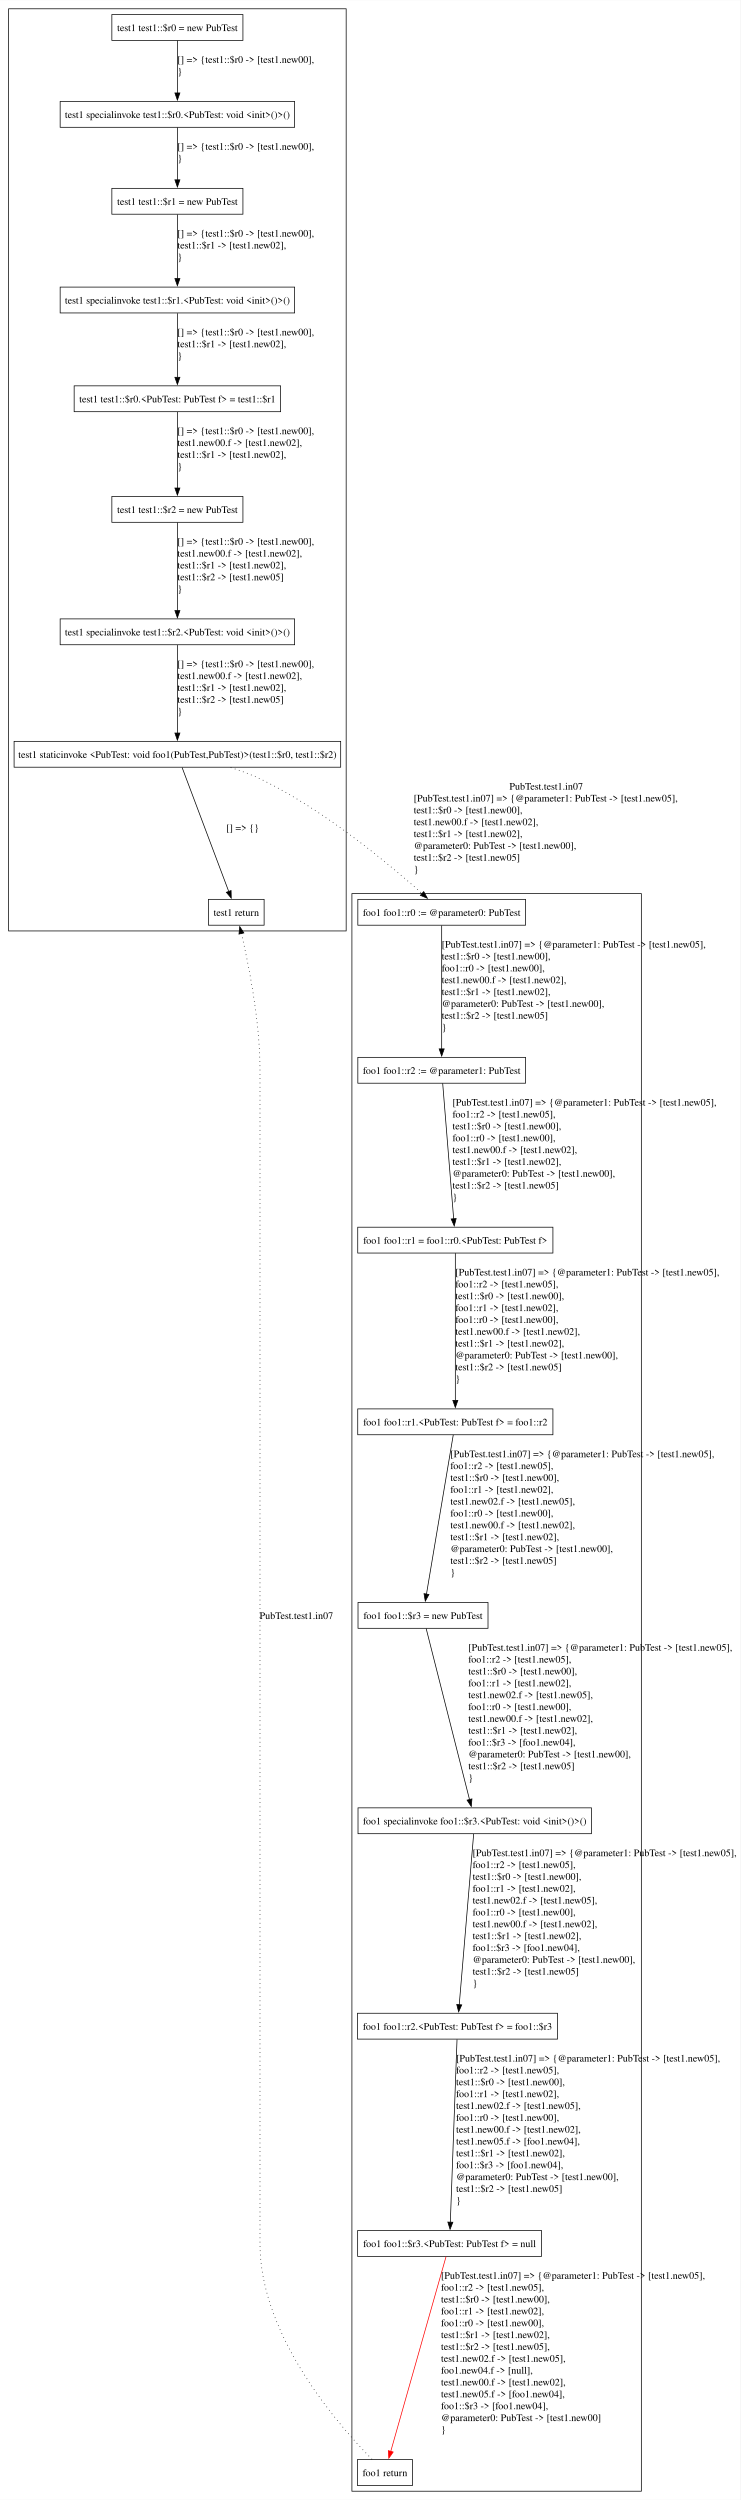
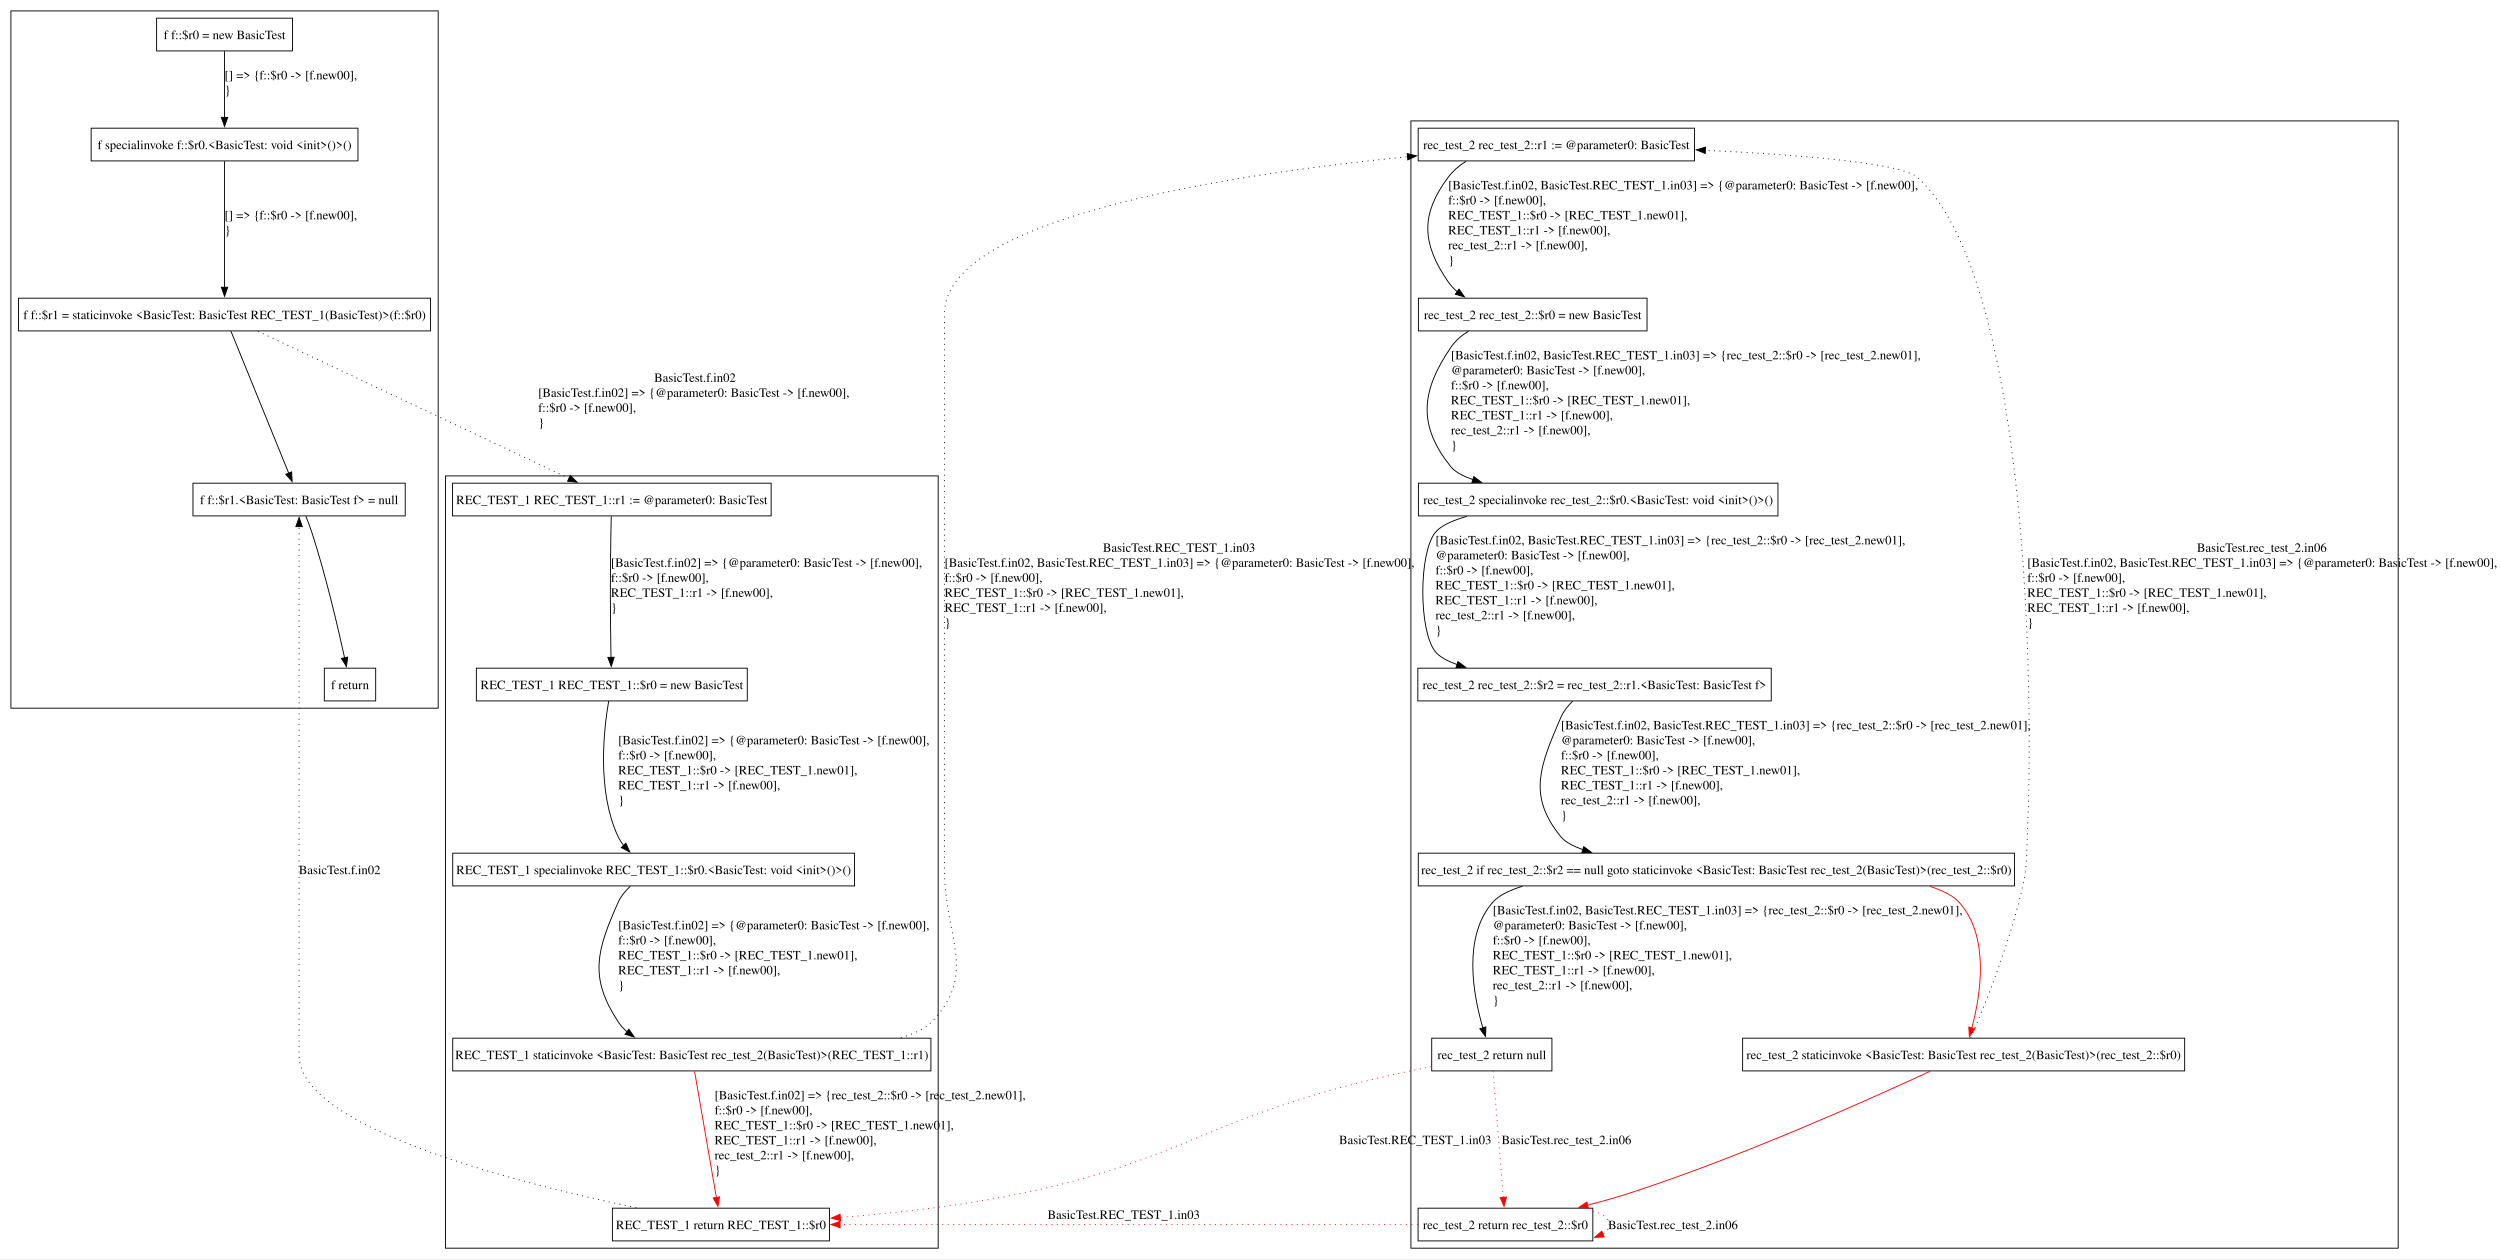
- <svg xmlns="http://www.w3.org/2000/svg" width="1031pt" height="3481pt" viewBox="0.00 0.00 1031.00 3480.50">
-   <g id="graph0" class="graph" transform="scale(1 1) rotate(0) translate(4 3476.5)">
-     <polygon fill="white" stroke="none" points="-4,4 -4,-3476.5 1027,-3476.5 1027,4 -4,4" />
+ <svg xmlns="http://www.w3.org/2000/svg" width="2750pt" height="1385pt" viewBox="0.00 0.00 2750.00 1385.00">
+   <g id="graph0" class="graph" transform="scale(1 1) rotate(0) translate(4 1381)">
+     <polygon fill="white" stroke="none" points="-4,4 -4,-1381 2746,-1381 2746,4 -4,4" />
    <g id="clust1" class="cluster">
-       <polygon fill="none" stroke="black" points="8,-2180.5 8,-3464.5 478,-3464.5 478,-2180.5 8,-2180.5" />
+       <polygon fill="none" stroke="black" points="8,-602 8,-1369 478,-1369 478,-602 8,-602" />
    </g>
    <g id="clust2" class="cluster">
-       <polygon fill="none" stroke="black" points="486,-8 486,-2232.5 889,-2232.5 889,-8 486,-8" />
+       <polygon fill="none" stroke="black" points="486,-8 486,-857.5 1028,-857.5 1028,-8 486,-8" />
+     </g>
+     <g id="clust3" class="cluster">
+       <polygon fill="none" stroke="black" points="1548,-8 1548,-1248 2634,-1248 2634,-8 1548,-8" />
    </g>
    <g id="node1" class="node">
-       <polygon fill="none" stroke="black" points="334.25,-3456.5 151.75,-3456.5 151.75,-3420.5 334.25,-3420.5 334.25,-3456.5" />
-       <text text-anchor="middle" x="243" y="-3433.45" font-family="Times,serif" font-size="14.00">test1 test1::$r0 = new PubTest</text>
+       <polygon fill="none" stroke="black" points="317.75,-1361 168.25,-1361 168.25,-1325 317.75,-1325 317.75,-1361" />
+       <text text-anchor="middle" x="243" y="-1337.95" font-family="Times,serif" font-size="14.00">f f::$r0 = new BasicTest</text>
    </g>
    <g id="node2" class="node">
-       <polygon fill="none" stroke="black" points="406.25,-3335.5 79.75,-3335.5 79.75,-3299.5 406.25,-3299.5 406.25,-3335.5" />
-       <text text-anchor="middle" x="243" y="-3312.45" font-family="Times,serif" font-size="14.00">test1 specialinvoke test1::$r0.&lt;PubTest: void &lt;init&gt;()&gt;()</text>
+       <polygon fill="none" stroke="black" points="389.75,-1240 96.25,-1240 96.25,-1204 389.75,-1204 389.75,-1240" />
+       <text text-anchor="middle" x="243" y="-1216.95" font-family="Times,serif" font-size="14.00">f specialinvoke f::$r0.&lt;BasicTest: void &lt;init&gt;()&gt;()</text>
    </g>
    <g id="edge1" class="edge">
-       <path fill="none" stroke="black" d="M243,-3420.2C243,-3401.07 243,-3369.96 243,-3347.18" />
-       <polygon fill="black" stroke="black" points="246.5,-3347.34 243,-3337.34 239.5,-3347.34 246.5,-3347.34" />
-       <text text-anchor="start" x="243" y="-3389.2" font-family="Times,serif" font-size="14.00">[] =&gt; {test1::$r0 -&gt; [test1.new00], </text>
-       <text text-anchor="start" x="243" y="-3372.7" font-family="Times,serif" font-size="14.00">}</text>
+       <path fill="none" stroke="black" d="M243,-1324.7C243,-1305.57 243,-1274.46 243,-1251.68" />
+       <polygon fill="black" stroke="black" points="246.5,-1251.84 243,-1241.84 239.5,-1251.84 246.5,-1251.84" />
+       <text text-anchor="start" x="243" y="-1293.7" font-family="Times,serif" font-size="14.00">[] =&gt; {f::$r0 -&gt; [f.new00], </text>
+       <text text-anchor="start" x="243" y="-1277.2" font-family="Times,serif" font-size="14.00">}</text>
    </g>
    <g id="node3" class="node">
-       <polygon fill="none" stroke="black" points="334.25,-3214.5 151.75,-3214.5 151.75,-3178.5 334.25,-3178.5 334.25,-3214.5" />
-       <text text-anchor="middle" x="243" y="-3191.45" font-family="Times,serif" font-size="14.00">test1 test1::$r1 = new PubTest</text>
+       <polygon fill="none" stroke="black" points="469.62,-1053 16.38,-1053 16.38,-1017 469.62,-1017 469.62,-1053" />
+       <text text-anchor="middle" x="243" y="-1029.95" font-family="Times,serif" font-size="14.00">f f::$r1 = staticinvoke &lt;BasicTest: BasicTest REC_TEST_1(BasicTest)&gt;(f::$r0)</text>
    </g>
    <g id="edge2" class="edge">
-       <path fill="none" stroke="black" d="M243,-3299.2C243,-3280.07 243,-3248.96 243,-3226.18" />
-       <polygon fill="black" stroke="black" points="246.5,-3226.34 243,-3216.34 239.5,-3226.34 246.5,-3226.34" />
-       <text text-anchor="start" x="243" y="-3268.2" font-family="Times,serif" font-size="14.00">[] =&gt; {test1::$r0 -&gt; [test1.new00], </text>
-       <text text-anchor="start" x="243" y="-3251.7" font-family="Times,serif" font-size="14.00">}</text>
+       <path fill="none" stroke="black" d="M243,-1203.6C243,-1171.71 243,-1103.64 243,-1064.77" />
+       <polygon fill="black" stroke="black" points="246.5,-1065.01 243,-1055.01 239.5,-1065.01 246.5,-1065.01" />
+       <text text-anchor="start" x="243" y="-1139.7" font-family="Times,serif" font-size="14.00">[] =&gt; {f::$r0 -&gt; [f.new00], </text>
+       <text text-anchor="start" x="243" y="-1123.2" font-family="Times,serif" font-size="14.00">}</text>
    </g>
    <g id="node4" class="node">
-       <polygon fill="none" stroke="black" points="406.25,-3077 79.75,-3077 79.75,-3041 406.25,-3041 406.25,-3077" />
-       <text text-anchor="middle" x="243" y="-3053.95" font-family="Times,serif" font-size="14.00">test1 specialinvoke test1::$r1.&lt;PubTest: void &lt;init&gt;()&gt;()</text>
+       <polygon fill="none" stroke="black" points="441.75,-849.5 208.25,-849.5 208.25,-813.5 441.75,-813.5 441.75,-849.5" />
+       <text text-anchor="middle" x="325" y="-826.45" font-family="Times,serif" font-size="14.00">f f::$r1.&lt;BasicTest: BasicTest f&gt; = null</text>
    </g>
    <g id="edge3" class="edge">
-       <path fill="none" stroke="black" d="M243,-3178.06C243,-3155.5 243,-3115.88 243,-3088.82" />
-       <polygon fill="black" stroke="black" points="246.5,-3088.88 243,-3078.88 239.5,-3088.88 246.5,-3088.88" />
-       <text text-anchor="start" x="243" y="-3147.2" font-family="Times,serif" font-size="14.00">[] =&gt; {test1::$r0 -&gt; [test1.new00], </text>
-       <text text-anchor="start" x="243" y="-3130.7" font-family="Times,serif" font-size="14.00">test1::$r1 -&gt; [test1.new02], </text>
-       <text text-anchor="start" x="243" y="-3114.2" font-family="Times,serif" font-size="14.00">}</text>
+       <path fill="none" stroke="black" d="M249.99,-1016.82C264.18,-981.96 296.45,-902.65 313.68,-860.32" />
+       <polygon fill="black" stroke="black" points="316.81,-861.91 317.34,-851.32 310.33,-859.27 316.81,-861.91" />
+     </g>
+     <g id="node6" class="node">
+       <polygon fill="none" stroke="black" points="844.25,-849.5 493.75,-849.5 493.75,-813.5 844.25,-813.5 844.25,-849.5" />
+       <text text-anchor="middle" x="669" y="-826.45" font-family="Times,serif" font-size="14.00">REC_TEST_1 REC_TEST_1::r1 := @parameter0: BasicTest</text>
+     </g>
+     <g id="edge16" class="edge">
+       <path fill="none" stroke="black" stroke-dasharray="1,5" d="M279.69,-1016.65C356.99,-980.08 536.51,-895.17 622.05,-854.71" />
+       <polygon fill="black" stroke="black" points="623.34,-857.97 630.88,-850.53 620.34,-851.64 623.34,-857.97" />
+       <text text-anchor="middle" x="760.5" y="-960.95" font-family="Times,serif" font-size="14.00">BasicTest.f.in02</text>
+       <text text-anchor="start" x="588" y="-944.45" font-family="Times,serif" font-size="14.00">[BasicTest.f.in02] =&gt; {@parameter0: BasicTest -&gt; [f.new00], </text>
+       <text text-anchor="start" x="588" y="-927.95" font-family="Times,serif" font-size="14.00">f::$r0 -&gt; [f.new00], </text>
+       <text text-anchor="start" x="588" y="-911.45" font-family="Times,serif" font-size="14.00">}</text>
    </g>
    <g id="node5" class="node">
-       <polygon fill="none" stroke="black" points="386.75,-2939.5 99.25,-2939.5 99.25,-2903.5 386.75,-2903.5 386.75,-2939.5" />
-       <text text-anchor="middle" x="243" y="-2916.45" font-family="Times,serif" font-size="14.00">test1 test1::$r0.&lt;PubTest: PubTest f&gt; = test1::$r1</text>
+       <polygon fill="none" stroke="black" points="409.25,-646 352.75,-646 352.75,-610 409.25,-610 409.25,-646" />
+       <text text-anchor="middle" x="381" y="-622.95" font-family="Times,serif" font-size="14.00">f return</text>
    </g>
    <g id="edge4" class="edge">
-       <path fill="none" stroke="black" d="M243,-3040.56C243,-3018 243,-2978.38 243,-2951.32" />
-       <polygon fill="black" stroke="black" points="246.5,-2951.38 243,-2941.38 239.5,-2951.38 246.5,-2951.38" />
-       <text text-anchor="start" x="243" y="-3009.7" font-family="Times,serif" font-size="14.00">[] =&gt; {test1::$r0 -&gt; [test1.new00], </text>
-       <text text-anchor="start" x="243" y="-2993.2" font-family="Times,serif" font-size="14.00">test1::$r1 -&gt; [test1.new02], </text>
-       <text text-anchor="start" x="243" y="-2976.7" font-family="Times,serif" font-size="14.00">}</text>
-     </g>
-     <g id="node6" class="node">
-       <polygon fill="none" stroke="black" points="334.25,-2785.5 151.75,-2785.5 151.75,-2749.5 334.25,-2749.5 334.25,-2785.5" />
-       <text text-anchor="middle" x="243" y="-2762.45" font-family="Times,serif" font-size="14.00">test1 test1::$r2 = new PubTest</text>
+       <path fill="none" stroke="black" d="M332.44,-813.22C334.71,-807.62 337.1,-801.35 339,-795.5 354.49,-747.77 367.77,-690.82 375.05,-657.41" />
+       <polygon fill="black" stroke="black" points="378.45,-658.22 377.13,-647.71 371.61,-656.75 378.45,-658.22" />
+     </g>
+     <g id="node7" class="node">
+       <polygon fill="none" stroke="black" points="818,-646 520,-646 520,-610 818,-610 818,-646" />
+       <text text-anchor="middle" x="669" y="-622.95" font-family="Times,serif" font-size="14.00">REC_TEST_1 REC_TEST_1::$r0 = new BasicTest</text>
    </g>
    <g id="edge5" class="edge">
-       <path fill="none" stroke="black" d="M243,-2903.06C243,-2877.18 243,-2828.3 243,-2797.12" />
-       <polygon fill="black" stroke="black" points="246.5,-2797.25 243,-2787.25 239.5,-2797.25 246.5,-2797.25" />
-       <text text-anchor="start" x="243" y="-2872.2" font-family="Times,serif" font-size="14.00">[] =&gt; {test1::$r0 -&gt; [test1.new00], </text>
-       <text text-anchor="start" x="243" y="-2855.7" font-family="Times,serif" font-size="14.00">test1.new00.f -&gt; [test1.new02], </text>
-       <text text-anchor="start" x="243" y="-2839.2" font-family="Times,serif" font-size="14.00">test1::$r1 -&gt; [test1.new02], </text>
-       <text text-anchor="start" x="243" y="-2822.7" font-family="Times,serif" font-size="14.00">}</text>
-     </g>
-     <g id="node7" class="node">
-       <polygon fill="none" stroke="black" points="406.25,-2615 79.75,-2615 79.75,-2579 406.25,-2579 406.25,-2615" />
-       <text text-anchor="middle" x="243" y="-2591.95" font-family="Times,serif" font-size="14.00">test1 specialinvoke test1::$r2.&lt;PubTest: void &lt;init&gt;()&gt;()</text>
+       <path fill="none" stroke="black" d="M668.4,-813.06C668.24,-807.45 668.08,-801.21 668,-795.5 667.17,-737.06 667.17,-722.44 668,-664 668.03,-661.95 668.07,-659.83 668.11,-657.69" />
+       <polygon fill="black" stroke="black" points="671.61,-658.04 668.36,-647.96 664.61,-657.86 671.61,-658.04" />
+       <text text-anchor="start" x="668" y="-757.45" font-family="Times,serif" font-size="14.00">[BasicTest.f.in02] =&gt; {@parameter0: BasicTest -&gt; [f.new00], </text>
+       <text text-anchor="start" x="668" y="-740.95" font-family="Times,serif" font-size="14.00">f::$r0 -&gt; [f.new00], </text>
+       <text text-anchor="start" x="668" y="-724.45" font-family="Times,serif" font-size="14.00">REC_TEST_1::r1 -&gt; [f.new00], </text>
+       <text text-anchor="start" x="668" y="-707.95" font-family="Times,serif" font-size="14.00">}</text>
+     </g>
+     <g id="node8" class="node">
+       <polygon fill="none" stroke="black" points="936,-442.5 494,-442.5 494,-406.5 936,-406.5 936,-442.5" />
+       <text text-anchor="middle" x="715" y="-419.45" font-family="Times,serif" font-size="14.00">REC_TEST_1 specialinvoke REC_TEST_1::$r0.&lt;BasicTest: void &lt;init&gt;()&gt;()</text>
    </g>
    <g id="edge6" class="edge">
-       <path fill="none" stroke="black" d="M243,-2749.1C243,-2720.07 243,-2661.47 243,-2626.39" />
-       <polygon fill="black" stroke="black" points="246.5,-2626.57 243,-2616.57 239.5,-2626.57 246.5,-2626.57" />
-       <text text-anchor="start" x="243" y="-2718.2" font-family="Times,serif" font-size="14.00">[] =&gt; {test1::$r0 -&gt; [test1.new00], </text>
-       <text text-anchor="start" x="243" y="-2701.7" font-family="Times,serif" font-size="14.00">test1.new00.f -&gt; [test1.new02], </text>
-       <text text-anchor="start" x="243" y="-2685.2" font-family="Times,serif" font-size="14.00">test1::$r1 -&gt; [test1.new02], </text>
-       <text text-anchor="start" x="243" y="-2668.7" font-family="Times,serif" font-size="14.00">test1::$r2 -&gt; [test1.new05]</text>
-       <text text-anchor="start" x="243" y="-2652.2" font-family="Times,serif" font-size="14.00">}</text>
-     </g>
-     <g id="node8" class="node">
-       <polygon fill="none" stroke="black" points="470.38,-2444.5 15.62,-2444.5 15.62,-2408.5 470.38,-2408.5 470.38,-2444.5" />
-       <text text-anchor="middle" x="243" y="-2421.45" font-family="Times,serif" font-size="14.00">test1 staticinvoke &lt;PubTest: void foo1(PubTest,PubTest)&gt;(test1::$r0, test1::$r2)</text>
+       <path fill="none" stroke="black" d="M665.57,-609.92C660.13,-578.56 652.43,-510.48 676,-460.5 677.59,-457.13 679.67,-453.94 682.05,-450.96" />
+       <polygon fill="black" stroke="black" points="684.5,-453.46 688.81,-443.78 679.41,-448.65 684.5,-453.46" />
+       <text text-anchor="start" x="676" y="-562.2" font-family="Times,serif" font-size="14.00">[BasicTest.f.in02] =&gt; {@parameter0: BasicTest -&gt; [f.new00], </text>
+       <text text-anchor="start" x="676" y="-545.7" font-family="Times,serif" font-size="14.00">f::$r0 -&gt; [f.new00], </text>
+       <text text-anchor="start" x="676" y="-529.2" font-family="Times,serif" font-size="14.00">REC_TEST_1::$r0 -&gt; [REC_TEST_1.new01], </text>
+       <text text-anchor="start" x="676" y="-512.7" font-family="Times,serif" font-size="14.00">REC_TEST_1::r1 -&gt; [f.new00], </text>
+       <text text-anchor="start" x="676" y="-496.2" font-family="Times,serif" font-size="14.00">}</text>
+     </g>
+     <g id="node9" class="node">
+       <polygon fill="none" stroke="black" points="1020,-239 494,-239 494,-203 1020,-203 1020,-239" />
+       <text text-anchor="middle" x="757" y="-215.95" font-family="Times,serif" font-size="14.00">REC_TEST_1 staticinvoke &lt;BasicTest: BasicTest rec_test_2(BasicTest)&gt;(REC_TEST_1::r1)</text>
    </g>
    <g id="edge7" class="edge">
-       <path fill="none" stroke="black" d="M243,-2578.6C243,-2549.57 243,-2490.97 243,-2455.89" />
-       <polygon fill="black" stroke="black" points="246.5,-2456.07 243,-2446.07 239.5,-2456.07 246.5,-2456.07" />
-       <text text-anchor="start" x="243" y="-2547.7" font-family="Times,serif" font-size="14.00">[] =&gt; {test1::$r0 -&gt; [test1.new00], </text>
-       <text text-anchor="start" x="243" y="-2531.2" font-family="Times,serif" font-size="14.00">test1.new00.f -&gt; [test1.new02], </text>
-       <text text-anchor="start" x="243" y="-2514.7" font-family="Times,serif" font-size="14.00">test1::$r1 -&gt; [test1.new02], </text>
-       <text text-anchor="start" x="243" y="-2498.2" font-family="Times,serif" font-size="14.00">test1::$r2 -&gt; [test1.new05]</text>
-       <text text-anchor="start" x="243" y="-2481.7" font-family="Times,serif" font-size="14.00">}</text>
-     </g>
-     <g id="node9" class="node">
-       <polygon fill="none" stroke="black" points="363.75,-2224.5 286.25,-2224.5 286.25,-2188.5 363.75,-2188.5 363.75,-2224.5" />
-       <text text-anchor="middle" x="325" y="-2201.45" font-family="Times,serif" font-size="14.00">test1 return</text>
+       <path fill="none" stroke="black" d="M689.25,-406.04C683.89,-401.06 678.97,-395.15 676,-388.5 652.18,-335.13 643.9,-305.84 676,-257 678.7,-252.9 681.99,-249.27 685.69,-246.07" />
+       <polygon fill="black" stroke="black" points="687.69,-248.94 693.73,-240.23 683.58,-243.27 687.69,-248.94" />
+       <text text-anchor="start" x="676" y="-358.7" font-family="Times,serif" font-size="14.00">[BasicTest.f.in02] =&gt; {@parameter0: BasicTest -&gt; [f.new00], </text>
+       <text text-anchor="start" x="676" y="-342.2" font-family="Times,serif" font-size="14.00">f::$r0 -&gt; [f.new00], </text>
+       <text text-anchor="start" x="676" y="-325.7" font-family="Times,serif" font-size="14.00">REC_TEST_1::$r0 -&gt; [REC_TEST_1.new01], </text>
+       <text text-anchor="start" x="676" y="-309.2" font-family="Times,serif" font-size="14.00">REC_TEST_1::r1 -&gt; [f.new00], </text>
+       <text text-anchor="start" x="676" y="-292.7" font-family="Times,serif" font-size="14.00">}</text>
+     </g>
+     <g id="node10" class="node">
+       <polygon fill="none" stroke="black" points="908.38,-52 669.62,-52 669.62,-16 908.38,-16 908.38,-52" />
+       <text text-anchor="middle" x="789" y="-28.95" font-family="Times,serif" font-size="14.00">REC_TEST_1 return REC_TEST_1::$r0</text>
    </g>
    <g id="edge8" class="edge">
-       <path fill="none" stroke="black" d="M249.57,-2408.03C263.76,-2370.31 297.37,-2280.97 314.52,-2235.35" />
-       <polygon fill="black" stroke="black" points="317.73,-2236.76 317.98,-2226.17 311.18,-2234.3 317.73,-2236.76" />
-       <text text-anchor="start" x="311" y="-2319.45" font-family="Times,serif" font-size="14.00">[] =&gt; {}</text>
-     </g>
-     <g id="node10" class="node">
-       <polygon fill="none" stroke="black" points="727.75,-2224.5 494.25,-2224.5 494.25,-2188.5 727.75,-2188.5 727.75,-2224.5" />
-       <text text-anchor="middle" x="611" y="-2201.45" font-family="Times,serif" font-size="14.00">foo1 foo1::r0 := @parameter0: PubTest</text>
+       <path fill="none" stroke="red" d="M760.01,-202.6C765.53,-170.71 777.3,-102.64 784.02,-63.77" />
+       <polygon fill="red" stroke="red" points="787.46,-64.43 785.72,-53.98 780.56,-63.24 787.46,-64.43" />
+       <text text-anchor="start" x="782" y="-171.7" font-family="Times,serif" font-size="14.00">[BasicTest.f.in02] =&gt; {rec_test_2::$r0 -&gt; [rec_test_2.new01], </text>
+       <text text-anchor="start" x="782" y="-155.2" font-family="Times,serif" font-size="14.00">f::$r0 -&gt; [f.new00], </text>
+       <text text-anchor="start" x="782" y="-138.7" font-family="Times,serif" font-size="14.00">REC_TEST_1::$r0 -&gt; [REC_TEST_1.new01], </text>
+       <text text-anchor="start" x="782" y="-122.2" font-family="Times,serif" font-size="14.00">REC_TEST_1::r1 -&gt; [f.new00], </text>
+       <text text-anchor="start" x="782" y="-105.7" font-family="Times,serif" font-size="14.00">rec_test_2::r1 -&gt; [f.new00], </text>
+       <text text-anchor="start" x="782" y="-89.2" font-family="Times,serif" font-size="14.00">}</text>
+     </g>
+     <g id="node11" class="node">
+       <polygon fill="none" stroke="black" points="1860,-1240 1556,-1240 1556,-1204 1860,-1204 1860,-1240" />
+       <text text-anchor="middle" x="1708" y="-1216.95" font-family="Times,serif" font-size="14.00">rec_test_2 rec_test_2::r1 := @parameter0: BasicTest</text>
    </g>
    <g id="edge17" class="edge">
-       <path fill="none" stroke="black" stroke-dasharray="1,5" d="M317.21,-2408.01C332.4,-2403.24 348.01,-2397.43 362,-2390.5 450.38,-2346.72 540.23,-2271.45 583.86,-2232.49" />
-       <polygon fill="black" stroke="black" points="585.99,-2235.28 591.08,-2225.99 581.31,-2230.08 585.99,-2235.28" />
-       <text text-anchor="middle" x="756.5" y="-2377.2" font-family="Times,serif" font-size="14.00">PubTest.test1.in07</text>
-       <text text-anchor="start" x="572" y="-2360.7" font-family="Times,serif" font-size="14.00">[PubTest.test1.in07] =&gt; {@parameter1: PubTest -&gt; [test1.new05], </text>
-       <text text-anchor="start" x="572" y="-2344.2" font-family="Times,serif" font-size="14.00">test1::$r0 -&gt; [test1.new00], </text>
-       <text text-anchor="start" x="572" y="-2327.7" font-family="Times,serif" font-size="14.00">test1.new00.f -&gt; [test1.new02], </text>
-       <text text-anchor="start" x="572" y="-2311.2" font-family="Times,serif" font-size="14.00">test1::$r1 -&gt; [test1.new02], </text>
-       <text text-anchor="start" x="572" y="-2294.7" font-family="Times,serif" font-size="14.00">@parameter0: PubTest -&gt; [test1.new00], </text>
-       <text text-anchor="start" x="572" y="-2278.2" font-family="Times,serif" font-size="14.00">test1::$r2 -&gt; [test1.new05]</text>
-       <text text-anchor="start" x="572" y="-2261.7" font-family="Times,serif" font-size="14.00">}</text>
-     </g>
-     <g id="node11" class="node">
-       <polygon fill="none" stroke="black" points="727.75,-2004.5 494.25,-2004.5 494.25,-1968.5 727.75,-1968.5 727.75,-2004.5" />
-       <text text-anchor="middle" x="611" y="-1981.45" font-family="Times,serif" font-size="14.00">foo1 foo1::r2 := @parameter1: PubTest</text>
+       <path fill="none" stroke="black" stroke-dasharray="1,5" d="M986.91,-239.43C1002.14,-244.04 1014.14,-249.8 1021,-257 1072.24,-310.75 1035,-349.24 1035,-423.5 1035,-1036 1035,-1036 1035,-1036 1035,-1141.32 1345.33,-1188.91 1544.53,-1208.61" />
+       <polygon fill="black" stroke="black" points="1543.91,-1212.07 1554.2,-1209.55 1544.59,-1205.1 1543.91,-1212.07" />
+       <text text-anchor="middle" x="1293" y="-773.95" font-family="Times,serif" font-size="14.00">BasicTest.REC_TEST_1.in03</text>
+       <text text-anchor="start" x="1035" y="-757.45" font-family="Times,serif" font-size="14.00">[BasicTest.f.in02, BasicTest.REC_TEST_1.in03] =&gt; {@parameter0: BasicTest -&gt; [f.new00], </text>
+       <text text-anchor="start" x="1035" y="-740.95" font-family="Times,serif" font-size="14.00">f::$r0 -&gt; [f.new00], </text>
+       <text text-anchor="start" x="1035" y="-724.45" font-family="Times,serif" font-size="14.00">REC_TEST_1::$r0 -&gt; [REC_TEST_1.new01], </text>
+       <text text-anchor="start" x="1035" y="-707.95" font-family="Times,serif" font-size="14.00">REC_TEST_1::r1 -&gt; [f.new00], </text>
+       <text text-anchor="start" x="1035" y="-691.45" font-family="Times,serif" font-size="14.00">}</text>
+     </g>
+     <g id="edge18" class="edge">
+       <path fill="none" stroke="black" stroke-dasharray="1,5" d="M695.94,-52.48C560.49,-80.62 325,-140.92 325,-220 325,-629 325,-629 325,-629 325,-690.55 325,-762.69 325,-801.77" />
+       <polygon fill="black" stroke="black" points="321.5,-801.74 325,-811.74 328.5,-801.74 321.5,-801.74" />
+       <text text-anchor="middle" x="369.62" y="-419.45" font-family="Times,serif" font-size="14.00">BasicTest.f.in02</text>
+     </g>
+     <g id="node12" class="node">
+       <polygon fill="none" stroke="black" points="1807.75,-1053 1556.25,-1053 1556.25,-1017 1807.75,-1017 1807.75,-1053" />
+       <text text-anchor="middle" x="1682" y="-1029.95" font-family="Times,serif" font-size="14.00">rec_test_2 rec_test_2::$r0 = new BasicTest</text>
    </g>
    <g id="edge9" class="edge">
-       <path fill="none" stroke="black" d="M611,-2188.03C611,-2150.55 611,-2062.1 611,-2016.22" />
-       <polygon fill="black" stroke="black" points="614.5,-2016.27 611,-2006.27 607.5,-2016.27 614.5,-2016.27" />
-       <text text-anchor="start" x="611" y="-2157.2" font-family="Times,serif" font-size="14.00">[PubTest.test1.in07] =&gt; {@parameter1: PubTest -&gt; [test1.new05], </text>
-       <text text-anchor="start" x="611" y="-2140.7" font-family="Times,serif" font-size="14.00">test1::$r0 -&gt; [test1.new00], </text>
-       <text text-anchor="start" x="611" y="-2124.2" font-family="Times,serif" font-size="14.00">foo1::r0 -&gt; [test1.new00], </text>
-       <text text-anchor="start" x="611" y="-2107.7" font-family="Times,serif" font-size="14.00">test1.new00.f -&gt; [test1.new02], </text>
-       <text text-anchor="start" x="611" y="-2091.2" font-family="Times,serif" font-size="14.00">test1::$r1 -&gt; [test1.new02], </text>
-       <text text-anchor="start" x="611" y="-2074.7" font-family="Times,serif" font-size="14.00">@parameter0: PubTest -&gt; [test1.new00], </text>
-       <text text-anchor="start" x="611" y="-2058.2" font-family="Times,serif" font-size="14.00">test1::$r2 -&gt; [test1.new05]</text>
-       <text text-anchor="start" x="611" y="-2041.7" font-family="Times,serif" font-size="14.00">}</text>
-     </g>
-     <g id="node12" class="node">
-       <polygon fill="none" stroke="black" points="765.88,-1768 494.12,-1768 494.12,-1732 765.88,-1732 765.88,-1768" />
-       <text text-anchor="middle" x="630" y="-1744.95" font-family="Times,serif" font-size="14.00">foo1 foo1::r1 = foo1::r0.&lt;PubTest: PubTest f&gt;</text>
+       <path fill="none" stroke="black" d="M1608.64,-1203.53C1601.1,-1198.91 1594.35,-1193.16 1589,-1186 1558.38,-1145.08 1559.91,-1113.03 1589,-1071 1591.82,-1066.93 1595.17,-1063.33 1598.9,-1060.15" />
+       <polygon fill="black" stroke="black" points="1600.91,-1063.02 1607,-1054.35 1596.84,-1057.33 1600.91,-1063.02" />
+       <text text-anchor="start" x="1589" y="-1172.7" font-family="Times,serif" font-size="14.00">[BasicTest.f.in02, BasicTest.REC_TEST_1.in03] =&gt; {@parameter0: BasicTest -&gt; [f.new00], </text>
+       <text text-anchor="start" x="1589" y="-1156.2" font-family="Times,serif" font-size="14.00">f::$r0 -&gt; [f.new00], </text>
+       <text text-anchor="start" x="1589" y="-1139.7" font-family="Times,serif" font-size="14.00">REC_TEST_1::$r0 -&gt; [REC_TEST_1.new01], </text>
+       <text text-anchor="start" x="1589" y="-1123.2" font-family="Times,serif" font-size="14.00">REC_TEST_1::r1 -&gt; [f.new00], </text>
+       <text text-anchor="start" x="1589" y="-1106.7" font-family="Times,serif" font-size="14.00">rec_test_2::r1 -&gt; [f.new00], </text>
+       <text text-anchor="start" x="1589" y="-1090.2" font-family="Times,serif" font-size="14.00">}</text>
+     </g>
+     <g id="node13" class="node">
+       <polygon fill="none" stroke="black" points="1951.75,-849.5 1556.25,-849.5 1556.25,-813.5 1951.75,-813.5 1951.75,-849.5" />
+       <text text-anchor="middle" x="1754" y="-826.45" font-family="Times,serif" font-size="14.00">rec_test_2 specialinvoke rec_test_2::$r0.&lt;BasicTest: void &lt;init&gt;()&gt;()</text>
    </g>
    <g id="edge10" class="edge">
-       <path fill="none" stroke="black" d="M612.4,-1968.26C615.64,-1928.28 623.69,-1828.93 627.68,-1779.65" />
-       <polygon fill="black" stroke="black" points="631.16,-1780.03 628.48,-1769.78 624.18,-1779.46 631.16,-1780.03" />
-       <text text-anchor="start" x="626" y="-1937.2" font-family="Times,serif" font-size="14.00">[PubTest.test1.in07] =&gt; {@parameter1: PubTest -&gt; [test1.new05], </text>
-       <text text-anchor="start" x="626" y="-1920.7" font-family="Times,serif" font-size="14.00">foo1::r2 -&gt; [test1.new05], </text>
-       <text text-anchor="start" x="626" y="-1904.2" font-family="Times,serif" font-size="14.00">test1::$r0 -&gt; [test1.new00], </text>
-       <text text-anchor="start" x="626" y="-1887.7" font-family="Times,serif" font-size="14.00">foo1::r0 -&gt; [test1.new00], </text>
-       <text text-anchor="start" x="626" y="-1871.2" font-family="Times,serif" font-size="14.00">test1.new00.f -&gt; [test1.new02], </text>
-       <text text-anchor="start" x="626" y="-1854.7" font-family="Times,serif" font-size="14.00">test1::$r1 -&gt; [test1.new02], </text>
-       <text text-anchor="start" x="626" y="-1838.2" font-family="Times,serif" font-size="14.00">@parameter0: PubTest -&gt; [test1.new00], </text>
-       <text text-anchor="start" x="626" y="-1821.7" font-family="Times,serif" font-size="14.00">test1::$r2 -&gt; [test1.new05]</text>
-       <text text-anchor="start" x="626" y="-1805.2" font-family="Times,serif" font-size="14.00">}</text>
-     </g>
-     <g id="node13" class="node">
-       <polygon fill="none" stroke="black" points="765.88,-1515 494.12,-1515 494.12,-1479 765.88,-1479 765.88,-1515" />
-       <text text-anchor="middle" x="630" y="-1491.95" font-family="Times,serif" font-size="14.00">foo1 foo1::r1.&lt;PubTest: PubTest f&gt; = foo1::r2</text>
+       <path fill="none" stroke="black" d="M1611.44,-1016.71C1603.81,-1012.13 1597.02,-1006.33 1592,-999 1559,-950.76 1555.3,-912.98 1592,-867.5 1596.43,-862.01 1605.09,-857.35 1616.22,-853.38" />
+       <polygon fill="black" stroke="black" points="1617.15,-856.76 1625.63,-850.4 1615.04,-850.09 1617.15,-856.76" />
+       <text text-anchor="start" x="1592" y="-985.7" font-family="Times,serif" font-size="14.00">[BasicTest.f.in02, BasicTest.REC_TEST_1.in03] =&gt; {rec_test_2::$r0 -&gt; [rec_test_2.new01], </text>
+       <text text-anchor="start" x="1592" y="-969.2" font-family="Times,serif" font-size="14.00">@parameter0: BasicTest -&gt; [f.new00], </text>
+       <text text-anchor="start" x="1592" y="-952.7" font-family="Times,serif" font-size="14.00">f::$r0 -&gt; [f.new00], </text>
+       <text text-anchor="start" x="1592" y="-936.2" font-family="Times,serif" font-size="14.00">REC_TEST_1::$r0 -&gt; [REC_TEST_1.new01], </text>
+       <text text-anchor="start" x="1592" y="-919.7" font-family="Times,serif" font-size="14.00">REC_TEST_1::r1 -&gt; [f.new00], </text>
+       <text text-anchor="start" x="1592" y="-903.2" font-family="Times,serif" font-size="14.00">rec_test_2::r1 -&gt; [f.new00], </text>
+       <text text-anchor="start" x="1592" y="-886.7" font-family="Times,serif" font-size="14.00">}</text>
+     </g>
+     <g id="node14" class="node">
+       <polygon fill="none" stroke="black" points="1944.38,-646 1555.62,-646 1555.62,-610 1944.38,-610 1944.38,-646" />
+       <text text-anchor="middle" x="1750" y="-622.95" font-family="Times,serif" font-size="14.00">rec_test_2 rec_test_2::$r2 = rec_test_2::r1.&lt;BasicTest: BasicTest f&gt;</text>
    </g>
    <g id="edge11" class="edge">
-       <path fill="none" stroke="black" d="M630,-1731.75C630,-1689.3 630,-1579.42 630,-1526.85" />
-       <polygon fill="black" stroke="black" points="633.5,-1526.89 630,-1516.89 626.5,-1526.89 633.5,-1526.89" />
-       <text text-anchor="start" x="630" y="-1700.7" font-family="Times,serif" font-size="14.00">[PubTest.test1.in07] =&gt; {@parameter1: PubTest -&gt; [test1.new05], </text>
-       <text text-anchor="start" x="630" y="-1684.2" font-family="Times,serif" font-size="14.00">foo1::r2 -&gt; [test1.new05], </text>
-       <text text-anchor="start" x="630" y="-1667.7" font-family="Times,serif" font-size="14.00">test1::$r0 -&gt; [test1.new00], </text>
-       <text text-anchor="start" x="630" y="-1651.2" font-family="Times,serif" font-size="14.00">foo1::r1 -&gt; [test1.new02], </text>
-       <text text-anchor="start" x="630" y="-1634.7" font-family="Times,serif" font-size="14.00">foo1::r0 -&gt; [test1.new00], </text>
-       <text text-anchor="start" x="630" y="-1618.2" font-family="Times,serif" font-size="14.00">test1.new00.f -&gt; [test1.new02], </text>
-       <text text-anchor="start" x="630" y="-1601.7" font-family="Times,serif" font-size="14.00">test1::$r1 -&gt; [test1.new02], </text>
-       <text text-anchor="start" x="630" y="-1585.2" font-family="Times,serif" font-size="14.00">@parameter0: PubTest -&gt; [test1.new00], </text>
-       <text text-anchor="start" x="630" y="-1568.7" font-family="Times,serif" font-size="14.00">test1::$r2 -&gt; [test1.new05]</text>
-       <text text-anchor="start" x="630" y="-1552.2" font-family="Times,serif" font-size="14.00">}</text>
-     </g>
-     <g id="node14" class="node">
-       <polygon fill="none" stroke="black" points="675.5,-1245.5 494.5,-1245.5 494.5,-1209.5 675.5,-1209.5 675.5,-1245.5" />
-       <text text-anchor="middle" x="585" y="-1222.45" font-family="Times,serif" font-size="14.00">foo1 foo1::$r3 = new PubTest</text>
+       <path fill="none" stroke="black" d="M1609.69,-813.03C1593.65,-808.46 1580.94,-802.71 1575,-795.5 1556.42,-772.94 1556.47,-686.6 1575,-664 1579.51,-658.5 1588.04,-653.84 1599,-649.91" />
+       <polygon fill="black" stroke="black" points="1599.79,-653.33 1608.25,-646.95 1597.66,-646.66 1599.79,-653.33" />
+       <text text-anchor="start" x="1575" y="-782.2" font-family="Times,serif" font-size="14.00">[BasicTest.f.in02, BasicTest.REC_TEST_1.in03] =&gt; {rec_test_2::$r0 -&gt; [rec_test_2.new01], </text>
+       <text text-anchor="start" x="1575" y="-765.7" font-family="Times,serif" font-size="14.00">@parameter0: BasicTest -&gt; [f.new00], </text>
+       <text text-anchor="start" x="1575" y="-749.2" font-family="Times,serif" font-size="14.00">f::$r0 -&gt; [f.new00], </text>
+       <text text-anchor="start" x="1575" y="-732.7" font-family="Times,serif" font-size="14.00">REC_TEST_1::$r0 -&gt; [REC_TEST_1.new01], </text>
+       <text text-anchor="start" x="1575" y="-716.2" font-family="Times,serif" font-size="14.00">REC_TEST_1::r1 -&gt; [f.new00], </text>
+       <text text-anchor="start" x="1575" y="-699.7" font-family="Times,serif" font-size="14.00">rec_test_2::r1 -&gt; [f.new00], </text>
+       <text text-anchor="start" x="1575" y="-683.2" font-family="Times,serif" font-size="14.00">}</text>
+     </g>
+     <g id="node15" class="node">
+       <polygon fill="none" stroke="black" points="2211.88,-442.5 1556.12,-442.5 1556.12,-406.5 2211.88,-406.5 2211.88,-442.5" />
+       <text text-anchor="middle" x="1884" y="-419.45" font-family="Times,serif" font-size="14.00">rec_test_2 if rec_test_2::$r2 == null goto staticinvoke &lt;BasicTest: BasicTest rec_test_2(BasicTest)&gt;(rec_test_2::$r0)</text>
    </g>
    <g id="edge12" class="edge">
-       <path fill="none" stroke="black" d="M627.12,-1478.86C619.56,-1433.95 599.13,-1312.52 589.79,-1256.96" />
-       <polygon fill="black" stroke="black" points="593.28,-1256.62 588.17,-1247.34 586.38,-1257.78 593.28,-1256.62" />
-       <text text-anchor="start" x="623" y="-1447.7" font-family="Times,serif" font-size="14.00">[PubTest.test1.in07] =&gt; {@parameter1: PubTest -&gt; [test1.new05], </text>
-       <text text-anchor="start" x="623" y="-1431.2" font-family="Times,serif" font-size="14.00">foo1::r2 -&gt; [test1.new05], </text>
-       <text text-anchor="start" x="623" y="-1414.7" font-family="Times,serif" font-size="14.00">test1::$r0 -&gt; [test1.new00], </text>
-       <text text-anchor="start" x="623" y="-1398.2" font-family="Times,serif" font-size="14.00">foo1::r1 -&gt; [test1.new02], </text>
-       <text text-anchor="start" x="623" y="-1381.7" font-family="Times,serif" font-size="14.00">test1.new02.f -&gt; [test1.new05], </text>
-       <text text-anchor="start" x="623" y="-1365.2" font-family="Times,serif" font-size="14.00">foo1::r0 -&gt; [test1.new00], </text>
-       <text text-anchor="start" x="623" y="-1348.7" font-family="Times,serif" font-size="14.00">test1.new00.f -&gt; [test1.new02], </text>
-       <text text-anchor="start" x="623" y="-1332.2" font-family="Times,serif" font-size="14.00">test1::$r1 -&gt; [test1.new02], </text>
-       <text text-anchor="start" x="623" y="-1315.7" font-family="Times,serif" font-size="14.00">@parameter0: PubTest -&gt; [test1.new00], </text>
-       <text text-anchor="start" x="623" y="-1299.2" font-family="Times,serif" font-size="14.00">test1::$r2 -&gt; [test1.new05]</text>
-       <text text-anchor="start" x="623" y="-1282.7" font-family="Times,serif" font-size="14.00">}</text>
-     </g>
-     <g id="node15" class="node">
-       <polygon fill="none" stroke="black" points="819.5,-959.5 494.5,-959.5 494.5,-923.5 819.5,-923.5 819.5,-959.5" />
-       <text text-anchor="middle" x="657" y="-936.45" font-family="Times,serif" font-size="14.00">foo1 specialinvoke foo1::$r3.&lt;PubTest: void &lt;init&gt;()&gt;()</text>
+       <path fill="none" stroke="black" d="M1725.93,-609.7C1720.69,-604.64 1715.87,-598.66 1713,-592 1689.89,-538.32 1676.05,-505.78 1713,-460.5 1717.51,-454.97 1726.15,-450.29 1737.24,-446.34" />
+       <polygon fill="black" stroke="black" points="1738.15,-449.72 1746.62,-443.37 1736.03,-443.05 1738.15,-449.72" />
+       <text text-anchor="start" x="1713" y="-578.7" font-family="Times,serif" font-size="14.00">[BasicTest.f.in02, BasicTest.REC_TEST_1.in03] =&gt; {rec_test_2::$r0 -&gt; [rec_test_2.new01], </text>
+       <text text-anchor="start" x="1713" y="-562.2" font-family="Times,serif" font-size="14.00">@parameter0: BasicTest -&gt; [f.new00], </text>
+       <text text-anchor="start" x="1713" y="-545.7" font-family="Times,serif" font-size="14.00">f::$r0 -&gt; [f.new00], </text>
+       <text text-anchor="start" x="1713" y="-529.2" font-family="Times,serif" font-size="14.00">REC_TEST_1::$r0 -&gt; [REC_TEST_1.new01], </text>
+       <text text-anchor="start" x="1713" y="-512.7" font-family="Times,serif" font-size="14.00">REC_TEST_1::r1 -&gt; [f.new00], </text>
+       <text text-anchor="start" x="1713" y="-496.2" font-family="Times,serif" font-size="14.00">rec_test_2::r1 -&gt; [f.new00], </text>
+       <text text-anchor="start" x="1713" y="-479.7" font-family="Times,serif" font-size="14.00">}</text>
+     </g>
+     <g id="node16" class="node">
+       <polygon fill="none" stroke="black" points="1703.12,-239 1570.88,-239 1570.88,-203 1703.12,-203 1703.12,-239" />
+       <text text-anchor="middle" x="1637" y="-215.95" font-family="Times,serif" font-size="14.00">rec_test_2 return null</text>
    </g>
    <g id="edge13" class="edge">
-       <path fill="none" stroke="black" d="M589.4,-1209.16C601.42,-1161.73 634.95,-1029.47 649.78,-970.96" />
-       <polygon fill="black" stroke="black" points="653.13,-971.99 652.2,-961.44 646.35,-970.27 653.13,-971.99" />
-       <text text-anchor="start" x="648" y="-1178.2" font-family="Times,serif" font-size="14.00">[PubTest.test1.in07] =&gt; {@parameter1: PubTest -&gt; [test1.new05], </text>
-       <text text-anchor="start" x="648" y="-1161.7" font-family="Times,serif" font-size="14.00">foo1::r2 -&gt; [test1.new05], </text>
-       <text text-anchor="start" x="648" y="-1145.2" font-family="Times,serif" font-size="14.00">test1::$r0 -&gt; [test1.new00], </text>
-       <text text-anchor="start" x="648" y="-1128.7" font-family="Times,serif" font-size="14.00">foo1::r1 -&gt; [test1.new02], </text>
-       <text text-anchor="start" x="648" y="-1112.2" font-family="Times,serif" font-size="14.00">test1.new02.f -&gt; [test1.new05], </text>
-       <text text-anchor="start" x="648" y="-1095.7" font-family="Times,serif" font-size="14.00">foo1::r0 -&gt; [test1.new00], </text>
-       <text text-anchor="start" x="648" y="-1079.2" font-family="Times,serif" font-size="14.00">test1.new00.f -&gt; [test1.new02], </text>
-       <text text-anchor="start" x="648" y="-1062.7" font-family="Times,serif" font-size="14.00">test1::$r1 -&gt; [test1.new02], </text>
-       <text text-anchor="start" x="648" y="-1046.2" font-family="Times,serif" font-size="14.00">foo1::$r3 -&gt; [foo1.new04], </text>
-       <text text-anchor="start" x="648" y="-1029.7" font-family="Times,serif" font-size="14.00">@parameter0: PubTest -&gt; [test1.new00], </text>
-       <text text-anchor="start" x="648" y="-1013.2" font-family="Times,serif" font-size="14.00">test1::$r2 -&gt; [test1.new05]</text>
-       <text text-anchor="start" x="648" y="-996.7" font-family="Times,serif" font-size="14.00">}</text>
-     </g>
-     <g id="node16" class="node">
-       <polygon fill="none" stroke="black" points="772.25,-673.5 493.75,-673.5 493.75,-637.5 772.25,-637.5 772.25,-673.5" />
-       <text text-anchor="middle" x="633" y="-650.45" font-family="Times,serif" font-size="14.00">foo1 foo1::r2.&lt;PubTest: PubTest f&gt; = foo1::$r3</text>
+       <path fill="none" stroke="black" d="M1670.64,-406.11C1655.86,-401.5 1644.31,-395.73 1638,-388.5 1604.81,-350.48 1616.43,-286.87 1627.17,-250.26" />
+       <polygon fill="black" stroke="black" points="1630.47,-251.43 1630.12,-240.84 1623.79,-249.34 1630.47,-251.43" />
+       <text text-anchor="start" x="1638" y="-375.2" font-family="Times,serif" font-size="14.00">[BasicTest.f.in02, BasicTest.REC_TEST_1.in03] =&gt; {rec_test_2::$r0 -&gt; [rec_test_2.new01], </text>
+       <text text-anchor="start" x="1638" y="-358.7" font-family="Times,serif" font-size="14.00">@parameter0: BasicTest -&gt; [f.new00], </text>
+       <text text-anchor="start" x="1638" y="-342.2" font-family="Times,serif" font-size="14.00">f::$r0 -&gt; [f.new00], </text>
+       <text text-anchor="start" x="1638" y="-325.7" font-family="Times,serif" font-size="14.00">REC_TEST_1::$r0 -&gt; [REC_TEST_1.new01], </text>
+       <text text-anchor="start" x="1638" y="-309.2" font-family="Times,serif" font-size="14.00">REC_TEST_1::r1 -&gt; [f.new00], </text>
+       <text text-anchor="start" x="1638" y="-292.7" font-family="Times,serif" font-size="14.00">rec_test_2::r1 -&gt; [f.new00], </text>
+       <text text-anchor="start" x="1638" y="-276.2" font-family="Times,serif" font-size="14.00">}</text>
+     </g>
+     <g id="node17" class="node">
+       <polygon fill="none" stroke="black" points="2399.12,-239 1912.88,-239 1912.88,-203 2399.12,-203 2399.12,-239" />
+       <text text-anchor="middle" x="2156" y="-215.95" font-family="Times,serif" font-size="14.00">rec_test_2 staticinvoke &lt;BasicTest: BasicTest rec_test_2(BasicTest)&gt;(rec_test_2::$r0)</text>
    </g>
    <g id="edge14" class="edge">
-       <path fill="none" stroke="black" d="M655.53,-923.16C651.53,-875.83 640.4,-744.02 635.44,-685.33" />
-       <polygon fill="black" stroke="black" points="638.93,-685.15 634.6,-675.48 631.96,-685.74 638.93,-685.15" />
-       <text text-anchor="start" x="654" y="-892.2" font-family="Times,serif" font-size="14.00">[PubTest.test1.in07] =&gt; {@parameter1: PubTest -&gt; [test1.new05], </text>
-       <text text-anchor="start" x="654" y="-875.7" font-family="Times,serif" font-size="14.00">foo1::r2 -&gt; [test1.new05], </text>
-       <text text-anchor="start" x="654" y="-859.2" font-family="Times,serif" font-size="14.00">test1::$r0 -&gt; [test1.new00], </text>
-       <text text-anchor="start" x="654" y="-842.7" font-family="Times,serif" font-size="14.00">foo1::r1 -&gt; [test1.new02], </text>
-       <text text-anchor="start" x="654" y="-826.2" font-family="Times,serif" font-size="14.00">test1.new02.f -&gt; [test1.new05], </text>
-       <text text-anchor="start" x="654" y="-809.7" font-family="Times,serif" font-size="14.00">foo1::r0 -&gt; [test1.new00], </text>
-       <text text-anchor="start" x="654" y="-793.2" font-family="Times,serif" font-size="14.00">test1.new00.f -&gt; [test1.new02], </text>
-       <text text-anchor="start" x="654" y="-776.7" font-family="Times,serif" font-size="14.00">test1::$r1 -&gt; [test1.new02], </text>
-       <text text-anchor="start" x="654" y="-760.2" font-family="Times,serif" font-size="14.00">foo1::$r3 -&gt; [foo1.new04], </text>
-       <text text-anchor="start" x="654" y="-743.7" font-family="Times,serif" font-size="14.00">@parameter0: PubTest -&gt; [test1.new00], </text>
-       <text text-anchor="start" x="654" y="-727.2" font-family="Times,serif" font-size="14.00">test1::$r2 -&gt; [test1.new05]</text>
-       <text text-anchor="start" x="654" y="-710.7" font-family="Times,serif" font-size="14.00">}</text>
-     </g>
-     <g id="node17" class="node">
-       <polygon fill="none" stroke="black" points="750,-371 494,-371 494,-335 750,-335 750,-371" />
-       <text text-anchor="middle" x="622" y="-347.95" font-family="Times,serif" font-size="14.00">foo1 foo1::$r3.&lt;PubTest: PubTest f&gt; = null</text>
+       <path fill="none" stroke="red" d="M2118.78,-406.03C2133.22,-401.41 2144.53,-395.65 2151,-388.5 2184.96,-350.95 2174.81,-286.9 2165,-250.15" />
+       <polygon fill="red" stroke="red" points="2168.41,-249.35 2162.3,-240.7 2161.68,-251.28 2168.41,-249.35" />
+     </g>
+     <g id="edge20" class="edge">
+       <path fill="none" stroke="red" stroke-dasharray="1,5" d="M1570.55,-207.76C1540.16,-201.69 1503.8,-193.79 1471.5,-185 1316.16,-142.72 1285.36,-104.03 1128,-70 1060.22,-55.34 983.44,-46.77 920.11,-41.78" />
+       <polygon fill="red" stroke="red" points="920.6,-38.31 910.36,-41.04 920.07,-45.29 920.6,-38.31" />
+       <text text-anchor="middle" x="1552.75" y="-122.45" font-family="Times,serif" font-size="14.00">BasicTest.REC_TEST_1.in03</text>
+     </g>
+     <g id="node18" class="node">
+       <polygon fill="none" stroke="black" points="1748.12,-52 1555.88,-52 1555.88,-16 1748.12,-16 1748.12,-52" />
+       <text text-anchor="middle" x="1652" y="-28.95" font-family="Times,serif" font-size="14.00">rec_test_2 return rec_test_2::$r0</text>
+     </g>
+     <g id="edge19" class="edge">
+       <path fill="none" stroke="red" stroke-dasharray="1,5" d="M1638.41,-202.6C1641,-170.71 1646.52,-102.64 1649.67,-63.77" />
+       <polygon fill="red" stroke="red" points="1653.14,-64.25 1650.46,-54 1646.16,-63.69 1653.14,-64.25" />
+       <text text-anchor="middle" x="1719.12" y="-122.45" font-family="Times,serif" font-size="14.00">BasicTest.rec_test_2.in06</text>
+     </g>
+     <g id="edge21" class="edge">
+       <path fill="none" stroke="black" stroke-dasharray="1,5" d="M2163.76,-239.39C2177.77,-271.62 2207.13,-343.14 2221,-406.5 2226.15,-430.05 2224.89,-436.42 2226,-460.5 2233.54,-623.77 2226.92,-1077.14 2105,-1186 2087.18,-1201.91 1973.1,-1210.84 1871.77,-1215.69" />
+       <polygon fill="black" stroke="black" points="1871.78,-1212.18 1861.95,-1216.15 1872.1,-1219.18 1871.78,-1212.18" />
+       <text text-anchor="middle" x="2484" y="-773.95" font-family="Times,serif" font-size="14.00">BasicTest.rec_test_2.in06</text>
+       <text text-anchor="start" x="2226" y="-757.45" font-family="Times,serif" font-size="14.00">[BasicTest.f.in02, BasicTest.REC_TEST_1.in03] =&gt; {@parameter0: BasicTest -&gt; [f.new00], </text>
+       <text text-anchor="start" x="2226" y="-740.95" font-family="Times,serif" font-size="14.00">f::$r0 -&gt; [f.new00], </text>
+       <text text-anchor="start" x="2226" y="-724.45" font-family="Times,serif" font-size="14.00">REC_TEST_1::$r0 -&gt; [REC_TEST_1.new01], </text>
+       <text text-anchor="start" x="2226" y="-707.95" font-family="Times,serif" font-size="14.00">REC_TEST_1::r1 -&gt; [f.new00], </text>
+       <text text-anchor="start" x="2226" y="-691.45" font-family="Times,serif" font-size="14.00">}</text>
    </g>
    <g id="edge15" class="edge">
-       <path fill="none" stroke="black" d="M632.36,-637.04C630.54,-587.24 625.3,-444.09 623.05,-382.62" />
-       <polygon fill="black" stroke="black" points="626.55,-382.51 622.68,-372.64 619.55,-382.76 626.55,-382.51" />
-       <text text-anchor="start" x="631" y="-606.2" font-family="Times,serif" font-size="14.00">[PubTest.test1.in07] =&gt; {@parameter1: PubTest -&gt; [test1.new05], </text>
-       <text text-anchor="start" x="631" y="-589.7" font-family="Times,serif" font-size="14.00">foo1::r2 -&gt; [test1.new05], </text>
-       <text text-anchor="start" x="631" y="-573.2" font-family="Times,serif" font-size="14.00">test1::$r0 -&gt; [test1.new00], </text>
-       <text text-anchor="start" x="631" y="-556.7" font-family="Times,serif" font-size="14.00">foo1::r1 -&gt; [test1.new02], </text>
-       <text text-anchor="start" x="631" y="-540.2" font-family="Times,serif" font-size="14.00">test1.new02.f -&gt; [test1.new05], </text>
-       <text text-anchor="start" x="631" y="-523.7" font-family="Times,serif" font-size="14.00">foo1::r0 -&gt; [test1.new00], </text>
-       <text text-anchor="start" x="631" y="-507.2" font-family="Times,serif" font-size="14.00">test1.new00.f -&gt; [test1.new02], </text>
-       <text text-anchor="start" x="631" y="-490.7" font-family="Times,serif" font-size="14.00">test1.new05.f -&gt; [foo1.new04], </text>
-       <text text-anchor="start" x="631" y="-474.2" font-family="Times,serif" font-size="14.00">test1::$r1 -&gt; [test1.new02], </text>
-       <text text-anchor="start" x="631" y="-457.7" font-family="Times,serif" font-size="14.00">foo1::$r3 -&gt; [foo1.new04], </text>
-       <text text-anchor="start" x="631" y="-441.2" font-family="Times,serif" font-size="14.00">@parameter0: PubTest -&gt; [test1.new00], </text>
-       <text text-anchor="start" x="631" y="-424.7" font-family="Times,serif" font-size="14.00">test1::$r2 -&gt; [test1.new05]</text>
-       <text text-anchor="start" x="631" y="-408.2" font-family="Times,serif" font-size="14.00">}</text>
-     </g>
-     <g id="node18" class="node">
-       <polygon fill="none" stroke="black" points="570.38,-52 493.62,-52 493.62,-16 570.38,-16 570.38,-52" />
-       <text text-anchor="middle" x="532" y="-28.95" font-family="Times,serif" font-size="14.00">foo1 return</text>
-     </g>
-     <g id="edge16" class="edge">
-       <path fill="none" stroke="red" d="M617.03,-334.51C602.22,-282.33 558.25,-127.46 540.04,-63.32" />
-       <polygon fill="red" stroke="red" points="543.46,-62.56 537.37,-53.9 536.73,-64.47 543.46,-62.56" />
-       <text text-anchor="start" x="610" y="-303.7" font-family="Times,serif" font-size="14.00">[PubTest.test1.in07] =&gt; {@parameter1: PubTest -&gt; [test1.new05], </text>
-       <text text-anchor="start" x="610" y="-287.2" font-family="Times,serif" font-size="14.00">foo1::r2 -&gt; [test1.new05], </text>
-       <text text-anchor="start" x="610" y="-270.7" font-family="Times,serif" font-size="14.00">test1::$r0 -&gt; [test1.new00], </text>
-       <text text-anchor="start" x="610" y="-254.2" font-family="Times,serif" font-size="14.00">foo1::r1 -&gt; [test1.new02], </text>
-       <text text-anchor="start" x="610" y="-237.7" font-family="Times,serif" font-size="14.00">foo1::r0 -&gt; [test1.new00], </text>
-       <text text-anchor="start" x="610" y="-221.2" font-family="Times,serif" font-size="14.00">test1::$r1 -&gt; [test1.new02], </text>
-       <text text-anchor="start" x="610" y="-204.7" font-family="Times,serif" font-size="14.00">test1::$r2 -&gt; [test1.new05], </text>
-       <text text-anchor="start" x="610" y="-188.2" font-family="Times,serif" font-size="14.00">test1.new02.f -&gt; [test1.new05], </text>
-       <text text-anchor="start" x="610" y="-171.7" font-family="Times,serif" font-size="14.00">foo1.new04.f -&gt; [null], </text>
-       <text text-anchor="start" x="610" y="-155.2" font-family="Times,serif" font-size="14.00">test1.new00.f -&gt; [test1.new02], </text>
-       <text text-anchor="start" x="610" y="-138.7" font-family="Times,serif" font-size="14.00">test1.new05.f -&gt; [foo1.new04], </text>
-       <text text-anchor="start" x="610" y="-122.2" font-family="Times,serif" font-size="14.00">foo1::$r3 -&gt; [foo1.new04], </text>
-       <text text-anchor="start" x="610" y="-105.7" font-family="Times,serif" font-size="14.00">@parameter0: PubTest -&gt; [test1.new00]</text>
-       <text text-anchor="start" x="610" y="-89.2" font-family="Times,serif" font-size="14.00">}</text>
-     </g>
-     <g id="edge18" class="edge">
-       <path fill="none" stroke="black" stroke-dasharray="1,5" d="M514.03,-52.41C469.58,-97.44 358,-223.3 358,-352 358,-1987.5 358,-1987.5 358,-1987.5 358,-2056.13 341.81,-2135.57 332.11,-2177" />
-       <polygon fill="black" stroke="black" points="328.73,-2176.1 329.8,-2186.64 335.54,-2177.73 328.73,-2176.1" />
-       <text text-anchor="middle" x="408.62" y="-1222.45" font-family="Times,serif" font-size="14.00">PubTest.test1.in07</text>
+       <path fill="none" stroke="red" d="M2119.07,-202.59C2054.2,-172.49 1915.11,-110.14 1793,-70 1776.78,-64.67 1759.29,-59.71 1742.32,-55.3" />
+       <polygon fill="red" stroke="red" points="1743.29,-51.94 1732.73,-52.86 1741.56,-58.72 1743.29,-51.94" />
+     </g>
+     <g id="edge23" class="edge">
+       <path fill="none" stroke="red" stroke-dasharray="1,5" d="M1555.53,-34C1400.25,-34 1094.65,-34 919.86,-34" />
+       <polygon fill="red" stroke="red" points="920.06,-30.5 910.06,-34 920.06,-37.5 920.06,-30.5" />
+       <text text-anchor="middle" x="1232.12" y="-40.2" font-family="Times,serif" font-size="14.00">BasicTest.REC_TEST_1.in03</text>
+     </g>
+     <g id="edge22" class="edge">
+       <path fill="none" stroke="red" stroke-dasharray="1,5" d="M1748.58,-48.75C1759.24,-45.95 1766.12,-41.03 1766.12,-34 1766.12,-29.72 1763.57,-26.22 1759.16,-23.5" />
+       <polygon fill="red" stroke="red" points="1760.57,-20.3 1749.99,-19.82 1757.96,-26.79 1760.57,-20.3" />
+       <text text-anchor="middle" x="1836.25" y="-28.95" font-family="Times,serif" font-size="14.00">BasicTest.rec_test_2.in06</text>
    </g>
  </g>
</svg>
